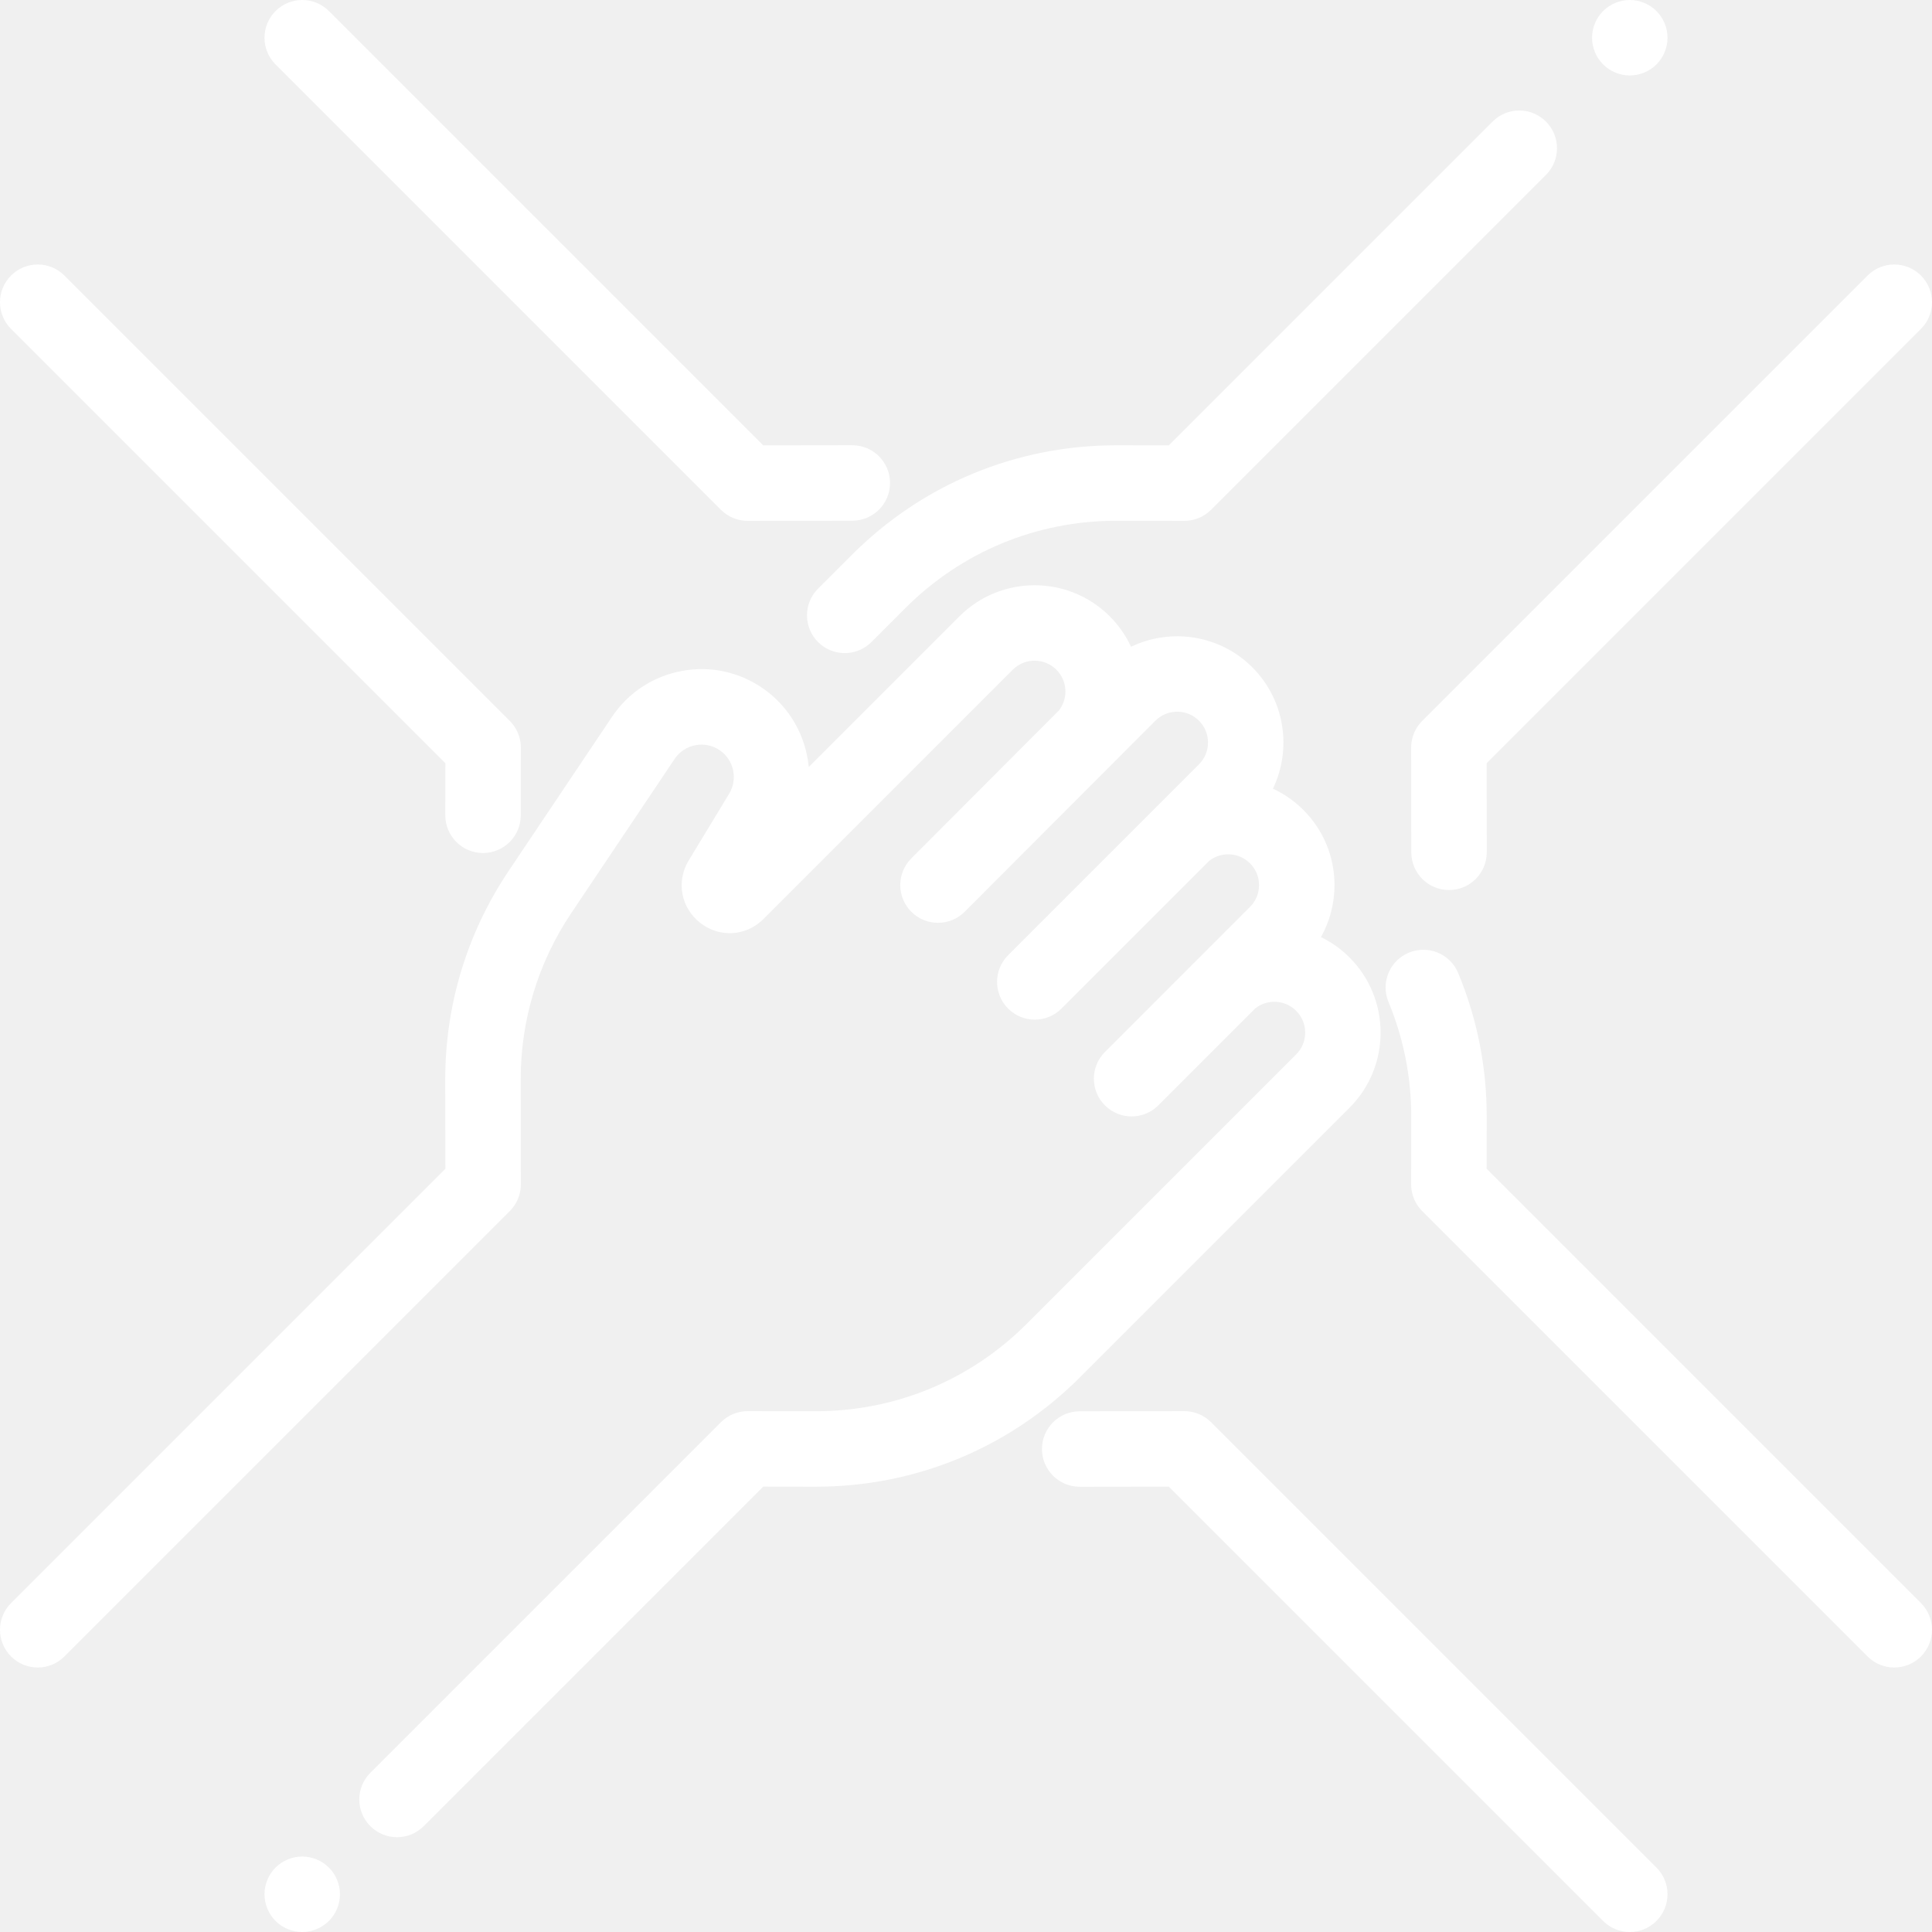
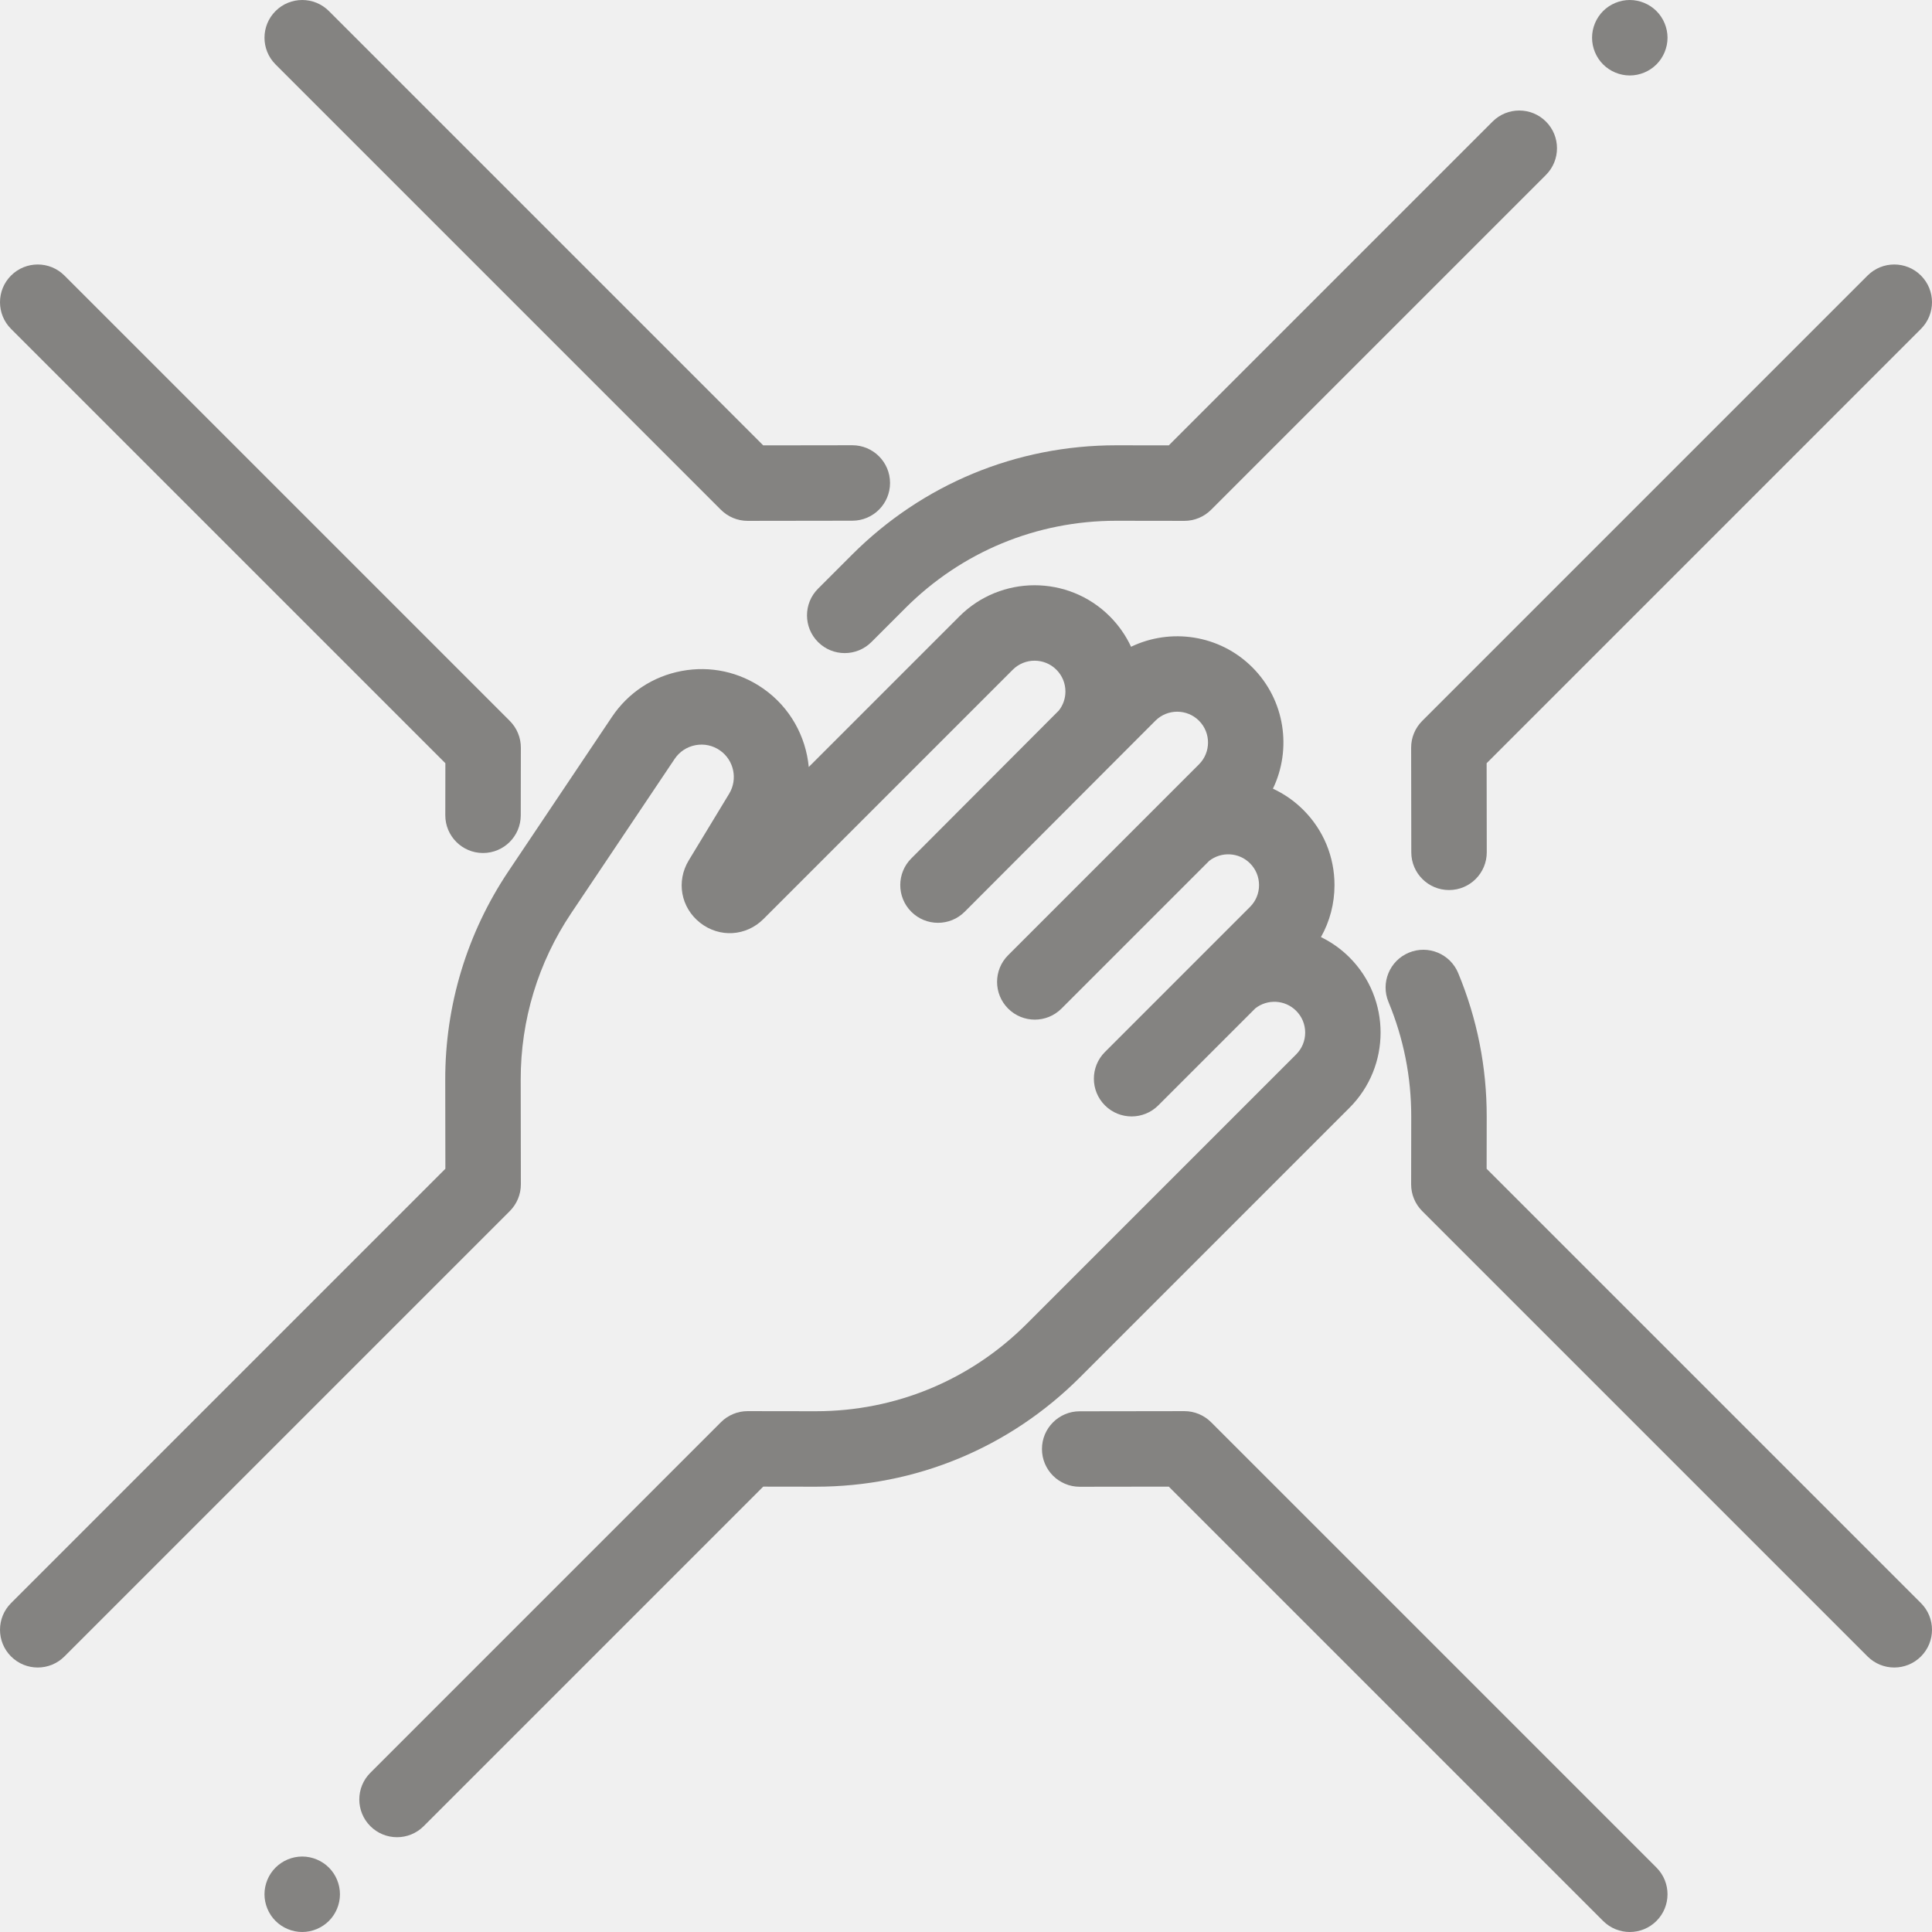
<svg xmlns="http://www.w3.org/2000/svg" version="1.1" id="Capa_1" x="0px" y="0px" viewBox="0 0 512.001 512.001" style="enable-background:new 0 0 512.001 512.001;" xml:space="preserve" width="512px" height="512px">
  <g>
    <g>
-       <path d="M135.105,191.054L17.072,73.021c-3.906-3.903-10.237-3.904-14.143,0c-3.905,3.905-3.905,10.237,0,14.143l115.099,115.097    l-0.02,13.781c-0.008,5.523,4.463,10.007,9.985,10.015c0.005,0,0.01,0,0.015,0c5.516,0,9.992-4.468,10-9.985l0.026-17.932    C138.038,195.483,136.984,192.933,135.105,191.054z" fill="#FFFFFF" />
+       <path d="M135.105,191.054L17.072,73.021c-3.906-3.903-10.237-3.904-14.143,0c-3.905,3.905-3.905,10.237,0,14.143l115.099,115.097    l-0.02,13.781c-0.008,5.523,4.463,10.007,9.985,10.015c0.005,0,0.01,0,0.015,0c5.516,0,9.992-4.468,10-9.985l0.026-17.932    C138.038,195.483,136.984,192.933,135.105,191.054z" fill="#848381" />
    </g>
  </g>
  <g>
    <g>
-       <path d="M225.871,117.994c-0.005,0-0.01,0-0.015,0l-23.595,0.033L87.165,2.929c-3.905-3.904-10.237-3.904-14.143,0    c-3.905,3.905-3.905,10.237,0,14.143l118.033,118.032c1.876,1.875,4.419,2.929,7.071,2.929c0.004,0,0.01,0,0.014,0l27.745-0.039    c5.523-0.008,9.994-4.491,9.986-10.014C235.863,122.461,231.388,117.994,225.871,117.994z" fill="#FFFFFF" />
+       <path d="M225.871,117.994c-0.005,0-0.01,0-0.015,0l-23.595,0.033L87.165,2.929c-3.905-3.904-10.237-3.904-14.143,0    c-3.905,3.905-3.905,10.237,0,14.143l118.033,118.032c1.876,1.875,4.419,2.929,7.071,2.929c0.004,0,0.01,0,0.014,0l27.745-0.039    c5.523-0.008,9.994-4.491,9.986-10.014C235.863,122.461,231.388,117.994,225.871,117.994z" fill="#848381" />
    </g>
  </g>
  <g>
    <g>
-       <path d="M438.981,2.93c-1.86-1.86-4.44-2.93-7.07-2.93s-5.21,1.069-7.07,2.93c-1.86,1.861-2.93,4.44-2.93,7.07    s1.07,5.21,2.93,7.069c1.86,1.861,4.44,2.931,7.07,2.931s5.21-1.07,7.07-2.931c1.86-1.859,2.93-4.439,2.93-7.069    S440.841,4.79,438.981,2.93z" fill="#FFFFFF" />
+       <path d="M438.981,2.93c-1.86-1.86-4.44-2.93-7.07-2.93s-5.21,1.069-7.07,2.93c-1.86,1.861-2.93,4.44-2.93,7.07    s1.07,5.21,2.93,7.069c1.86,1.861,4.44,2.931,7.07,2.931s5.21-1.07,7.07-2.931c1.86-1.859,2.93-4.439,2.93-7.069    S440.841,4.79,438.981,2.93z" fill="#848381" />
    </g>
  </g>
  <g>
    <g>
-       <path d="M409.692,32.216c-3.905-3.904-10.237-3.904-14.142,0l-85.811,85.811l-13.782-0.02c-0.049,0-0.095,0-0.143,0    c-26.456,0-51.325,10.3-70.036,29.01l-8.987,8.989c-3.905,3.906-3.905,10.237,0,14.143c1.953,1.952,4.512,2.929,7.071,2.929    c2.559,0,5.119-0.977,7.071-2.929l8.988-8.989c14.934-14.934,34.779-23.152,55.894-23.152c0.038,0,0.077,0,0.114,0l17.932,0.025    c0.005,0,0.009,0,0.014,0c2.652,0,5.196-1.054,7.071-2.929l88.746-88.745C413.597,42.454,413.597,36.122,409.692,32.216z" fill="#FFFFFF" />
+       <path d="M409.692,32.216c-3.905-3.904-10.237-3.904-14.142,0l-85.811,85.811l-13.782-0.02c-0.049,0-0.095,0-0.143,0    c-26.456,0-51.325,10.3-70.036,29.01l-8.987,8.989c-3.905,3.906-3.905,10.237,0,14.143c1.953,1.952,4.512,2.929,7.071,2.929    c2.559,0,5.119-0.977,7.071-2.929l8.988-8.989c14.934-14.934,34.779-23.152,55.894-23.152c0.038,0,0.077,0,0.114,0l17.932,0.025    c0.005,0,0.009,0,0.014,0c2.652,0,5.196-1.054,7.071-2.929l88.746-88.745C413.597,42.454,413.597,36.122,409.692,32.216z" fill="#848381" />
    </g>
  </g>
  <g>
    <g>
-       <path d="M509.072,73.02c-3.904-3.904-10.237-3.904-14.142,0L376.897,191.054c-1.878,1.879-2.933,4.428-2.929,7.086l0.04,27.745    c0.008,5.518,4.483,9.985,10,9.985c0.005,0,0.01,0,0.015,0c5.523-0.008,9.994-4.491,9.986-10.015l-0.034-23.595L509.072,87.163    C512.977,83.258,512.977,76.926,509.072,73.02z" fill="#FFFFFF" />
+       <path d="M509.072,73.02c-3.904-3.904-10.237-3.904-14.142,0L376.897,191.054c-1.878,1.879-2.933,4.428-2.929,7.086l0.04,27.745    c0.008,5.518,4.483,9.985,10,9.985c0.005,0,0.01,0,0.015,0c5.523-0.008,9.994-4.491,9.986-10.015l-0.034-23.595L509.072,87.163    C512.977,83.258,512.977,76.926,509.072,73.02z" fill="#848381" />
    </g>
  </g>
  <g>
    <g>
-       <path d="M509.072,424.837L393.974,309.739l0.02-13.782c0.019-13.139-2.524-25.953-7.558-38.088    c-2.116-5.102-7.967-7.521-13.068-5.406c-5.102,2.116-7.522,7.967-5.406,13.068c4.017,9.685,6.046,19.912,6.031,30.397    l-0.026,17.932c-0.004,2.657,1.05,5.207,2.929,7.086L494.93,438.98c1.953,1.952,4.512,2.929,7.071,2.929s5.119-0.977,7.071-2.929    C512.977,435.074,512.978,428.742,509.072,424.837z" fill="#FFFFFF" />
+       <path d="M509.072,424.837L393.974,309.739l0.02-13.782c0.019-13.139-2.524-25.953-7.558-38.088    c-2.116-5.102-7.967-7.521-13.068-5.406c-5.102,2.116-7.522,7.967-5.406,13.068c4.017,9.685,6.046,19.912,6.031,30.397    l-0.026,17.932c-0.004,2.657,1.05,5.207,2.929,7.086L494.93,438.98c1.953,1.952,4.512,2.929,7.071,2.929s5.119-0.977,7.071-2.929    C512.977,435.074,512.978,428.742,509.072,424.837z" fill="#848381" />
    </g>
  </g>
  <g>
    <g>
-       <path d="M438.981,494.929L320.947,376.897c-1.876-1.875-4.419-2.929-7.071-2.929c-0.004,0-0.01,0-0.014,0l-27.745,0.039    c-5.523,0.008-9.994,4.491-9.986,10.014c0.008,5.519,4.483,9.986,10,9.986c0.005,0,0.01,0,0.015,0l23.595-0.033l115.098,115.098    c1.953,1.952,4.512,2.929,7.071,2.929s5.119-0.977,7.071-2.929C442.886,505.167,442.886,498.835,438.981,494.929z" fill="#FFFFFF" />
+       <path d="M438.981,494.929L320.947,376.897c-1.876-1.875-4.419-2.929-7.071-2.929c-0.004,0-0.01,0-0.014,0l-27.745,0.039    c-5.523,0.008-9.994,4.491-9.986,10.014c0.008,5.519,4.483,9.986,10,9.986c0.005,0,0.01,0,0.015,0l23.595-0.033l115.098,115.098    c1.953,1.952,4.512,2.929,7.071,2.929s5.119-0.977,7.071-2.929C442.886,505.167,442.886,498.835,438.981,494.929z" fill="#848381" />
    </g>
  </g>
  <g>
    <g>
-       <path d="M87.161,494.93c-1.86-1.861-4.44-2.93-7.07-2.93s-5.21,1.069-7.07,2.93c-1.86,1.86-2.93,4.44-2.93,7.07    s1.07,5.21,2.93,7.069c1.86,1.86,4.44,2.931,7.07,2.931c2.63,0,5.21-1.07,7.07-2.931c1.87-1.859,2.93-4.439,2.93-7.069    S89.031,496.79,87.161,494.93z" fill="#FFFFFF" />
+       <path d="M87.161,494.93c-1.86-1.861-4.44-2.93-7.07-2.93s-5.21,1.069-7.07,2.93c-1.86,1.86-2.93,4.44-2.93,7.07    s1.07,5.21,2.93,7.069c1.86,1.86,4.44,2.931,7.07,2.931c2.63,0,5.21-1.07,7.07-2.931c1.87-1.859,2.93-4.439,2.93-7.069    S89.031,496.79,87.161,494.93z" fill="#848381" />
    </g>
  </g>
  <g>
    <g>
-       <path d="M357.633,253.729c-2.268-2.268-4.832-4.06-7.565-5.391c2.338-4.16,3.589-8.867,3.589-13.769    c0-7.525-2.93-14.6-8.251-19.922c-2.407-2.406-5.144-4.285-8.067-5.637c5.043-10.486,3.231-23.471-5.451-32.154    c-8.681-8.679-21.66-10.494-32.145-5.456c-1.375-2.959-3.27-5.687-5.646-8.063c-10.986-10.984-28.858-10.982-39.843,0    l-39.925,39.926c-0.762-8.093-4.939-15.795-12.039-20.766c-6.341-4.44-14.024-6.104-21.634-4.682    c-7.61,1.422-14.174,5.745-18.486,12.174l-27.393,40.85c-11.007,16.415-16.811,35.539-16.783,55.305l0.034,23.594L2.93,424.837    c-3.905,3.905-3.905,10.237,0,14.143c1.952,1.952,4.512,2.929,7.071,2.929s5.119-0.977,7.071-2.929l118.033-118.033    c1.878-1.879,2.933-4.429,2.929-7.086l-0.04-27.744c-0.022-15.774,4.609-31.037,13.395-44.138l27.392-40.85    c1.294-1.929,3.264-3.226,5.547-3.652c2.282-0.426,4.589,0.072,6.491,1.404c3.687,2.582,4.747,7.619,2.414,11.468l-10.704,17.656    c-3.376,5.568-2.107,12.527,3.016,16.547c5.123,4.02,12.185,3.594,16.79-1.01l66.061-66.062c3.187-3.188,8.372-3.187,11.559,0    c1.543,1.544,2.394,3.596,2.394,5.779c0,1.853-0.618,3.607-1.747,5.041l-39.094,39.185c-3.905,3.905-3.905,10.237,0,14.143    c3.905,3.904,10.237,3.904,14.143,0l50.538-50.629c3.187-3.187,8.372-3.187,11.558-0.001c3.187,3.188,3.187,8.372,0,11.559    l-50.583,50.584c-3.905,3.905-3.905,10.237,0,14.143c1.953,1.952,4.512,2.929,7.071,2.929s5.119-0.977,7.071-2.929l39.14-39.141    c3.205-2.516,7.868-2.305,10.819,0.647c1.544,1.544,2.394,3.596,2.394,5.779c0,2.183-0.85,4.234-2.394,5.778l-38.447,38.447    c-3.905,3.905-3.905,10.237,0,14.143c1.953,1.952,4.512,2.929,7.071,2.929s5.119-0.977,7.071-2.929l25.71-25.71    c3.205-2.521,7.87-2.309,10.823,0.645c1.544,1.543,2.394,3.596,2.394,5.779s-0.85,4.235-2.394,5.778l-71.41,71.411    c-14.934,14.934-34.779,23.152-55.894,23.152c-0.038,0-0.077,0-0.114,0l-17.932-0.025c-0.005,0-0.009,0-0.014,0    c-2.652,0-5.196,1.054-7.071,2.929l-92.912,92.912c-3.905,3.905-3.905,10.237,0,14.143c1.953,1.952,4.512,2.929,7.071,2.929    c2.559,0,5.119-0.977,7.071-2.929l89.977-89.978l13.782,0.02c0.049,0,0.095,0,0.143,0c26.456,0,51.325-10.3,70.036-29.01    l71.407-71.411C368.617,282.588,368.617,264.714,357.633,253.729z" fill="#FFFFFF" />
+       <path d="M357.633,253.729c-2.268-2.268-4.832-4.06-7.565-5.391c2.338-4.16,3.589-8.867,3.589-13.769    c0-7.525-2.93-14.6-8.251-19.922c-2.407-2.406-5.144-4.285-8.067-5.637c5.043-10.486,3.231-23.471-5.451-32.154    c-8.681-8.679-21.66-10.494-32.145-5.456c-1.375-2.959-3.27-5.687-5.646-8.063c-10.986-10.984-28.858-10.982-39.843,0    l-39.925,39.926c-0.762-8.093-4.939-15.795-12.039-20.766c-6.341-4.44-14.024-6.104-21.634-4.682    c-7.61,1.422-14.174,5.745-18.486,12.174l-27.393,40.85c-11.007,16.415-16.811,35.539-16.783,55.305l0.034,23.594L2.93,424.837    c-3.905,3.905-3.905,10.237,0,14.143c1.952,1.952,4.512,2.929,7.071,2.929s5.119-0.977,7.071-2.929l118.033-118.033    c1.878-1.879,2.933-4.429,2.929-7.086l-0.04-27.744c-0.022-15.774,4.609-31.037,13.395-44.138l27.392-40.85    c1.294-1.929,3.264-3.226,5.547-3.652c2.282-0.426,4.589,0.072,6.491,1.404c3.687,2.582,4.747,7.619,2.414,11.468l-10.704,17.656    c-3.376,5.568-2.107,12.527,3.016,16.547c5.123,4.02,12.185,3.594,16.79-1.01l66.061-66.062c3.187-3.188,8.372-3.187,11.559,0    c1.543,1.544,2.394,3.596,2.394,5.779c0,1.853-0.618,3.607-1.747,5.041l-39.094,39.185c-3.905,3.905-3.905,10.237,0,14.143    c3.905,3.904,10.237,3.904,14.143,0l50.538-50.629c3.187-3.187,8.372-3.187,11.558-0.001c3.187,3.188,3.187,8.372,0,11.559    l-50.583,50.584c-3.905,3.905-3.905,10.237,0,14.143c1.953,1.952,4.512,2.929,7.071,2.929s5.119-0.977,7.071-2.929l39.14-39.141    c3.205-2.516,7.868-2.305,10.819,0.647c1.544,1.544,2.394,3.596,2.394,5.779c0,2.183-0.85,4.234-2.394,5.778l-38.447,38.447    c-3.905,3.905-3.905,10.237,0,14.143c1.953,1.952,4.512,2.929,7.071,2.929s5.119-0.977,7.071-2.929l25.71-25.71    c3.205-2.521,7.87-2.309,10.823,0.645c1.544,1.543,2.394,3.596,2.394,5.779s-0.85,4.235-2.394,5.778l-71.41,71.411    c-14.934,14.934-34.779,23.152-55.894,23.152c-0.038,0-0.077,0-0.114,0l-17.932-0.025c-0.005,0-0.009,0-0.014,0    c-2.652,0-5.196,1.054-7.071,2.929l-92.912,92.912c-3.905,3.905-3.905,10.237,0,14.143c1.953,1.952,4.512,2.929,7.071,2.929    c2.559,0,5.119-0.977,7.071-2.929l89.977-89.978l13.782,0.02c0.049,0,0.095,0,0.143,0c26.456,0,51.325-10.3,70.036-29.01    l71.407-71.411C368.617,282.588,368.617,264.714,357.633,253.729z" fill="#848381" />
    </g>
  </g>
  <g>
</g>
  <g>
</g>
  <g>
</g>
  <g>
</g>
  <g>
</g>
  <g>
</g>
  <g>
</g>
  <g>
</g>
  <g>
</g>
  <g>
</g>
  <g>
</g>
  <g>
</g>
  <g>
</g>
  <g>
</g>
  <g>
</g>
</svg>
